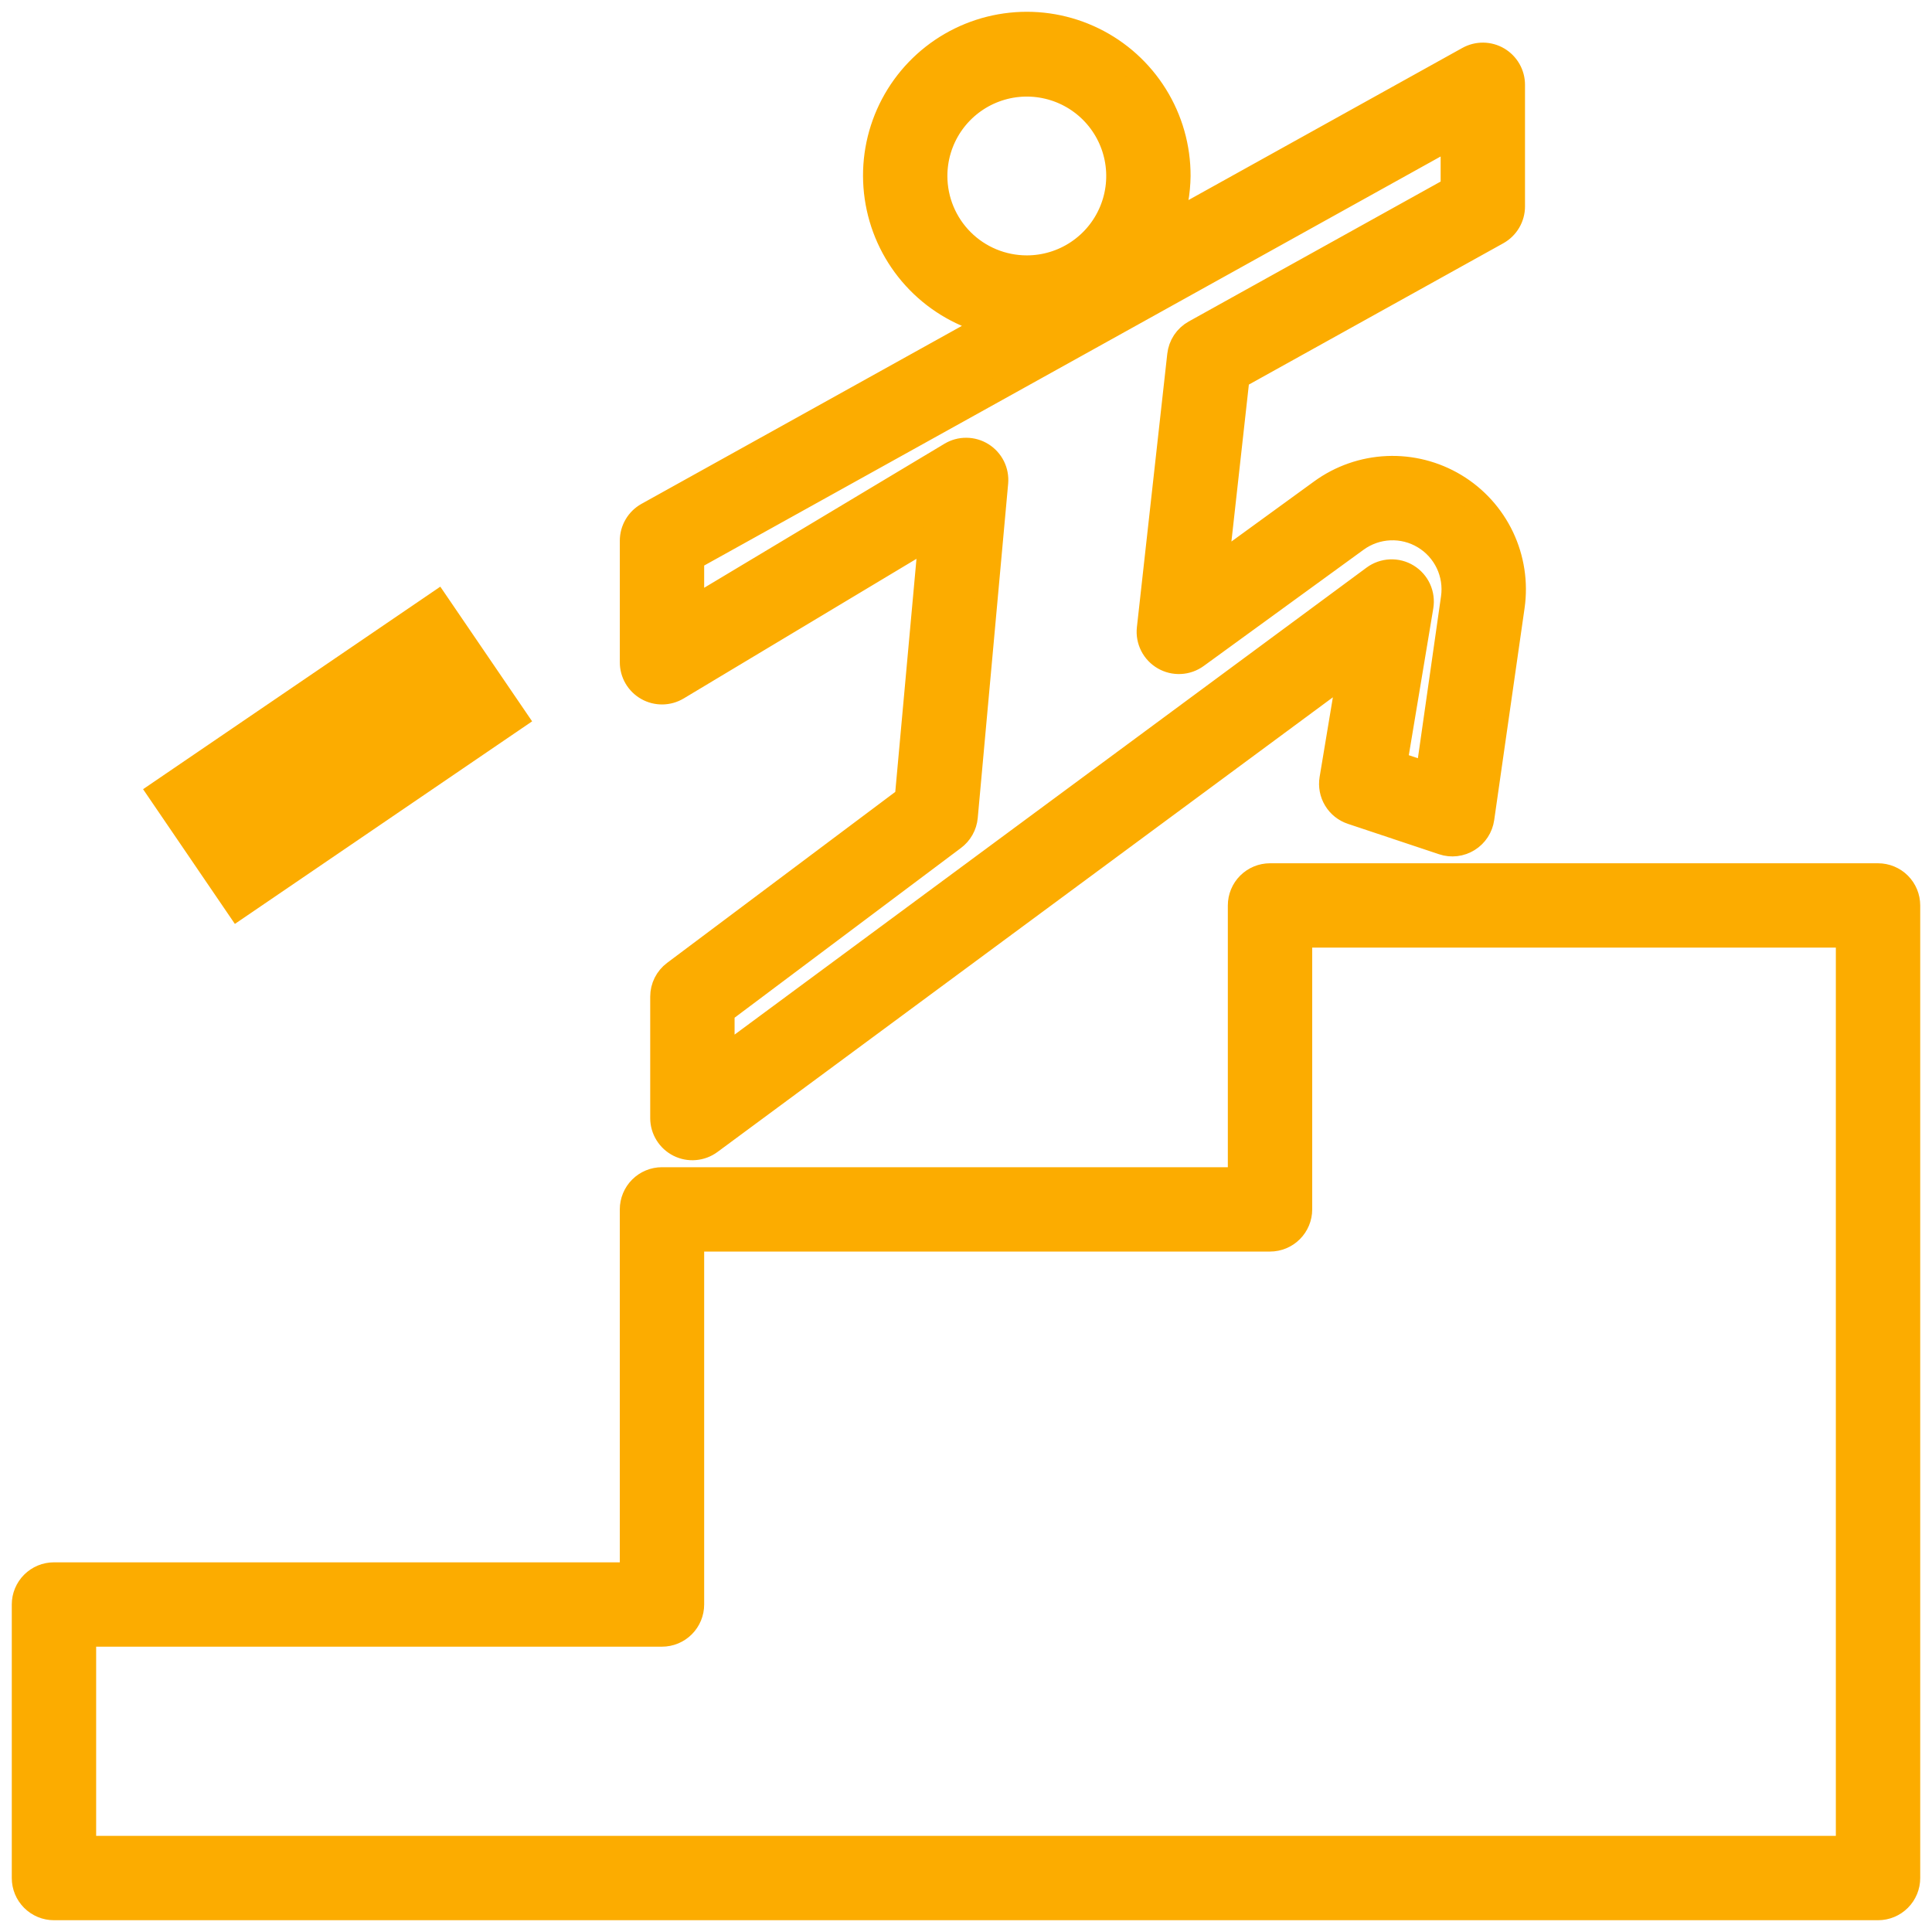
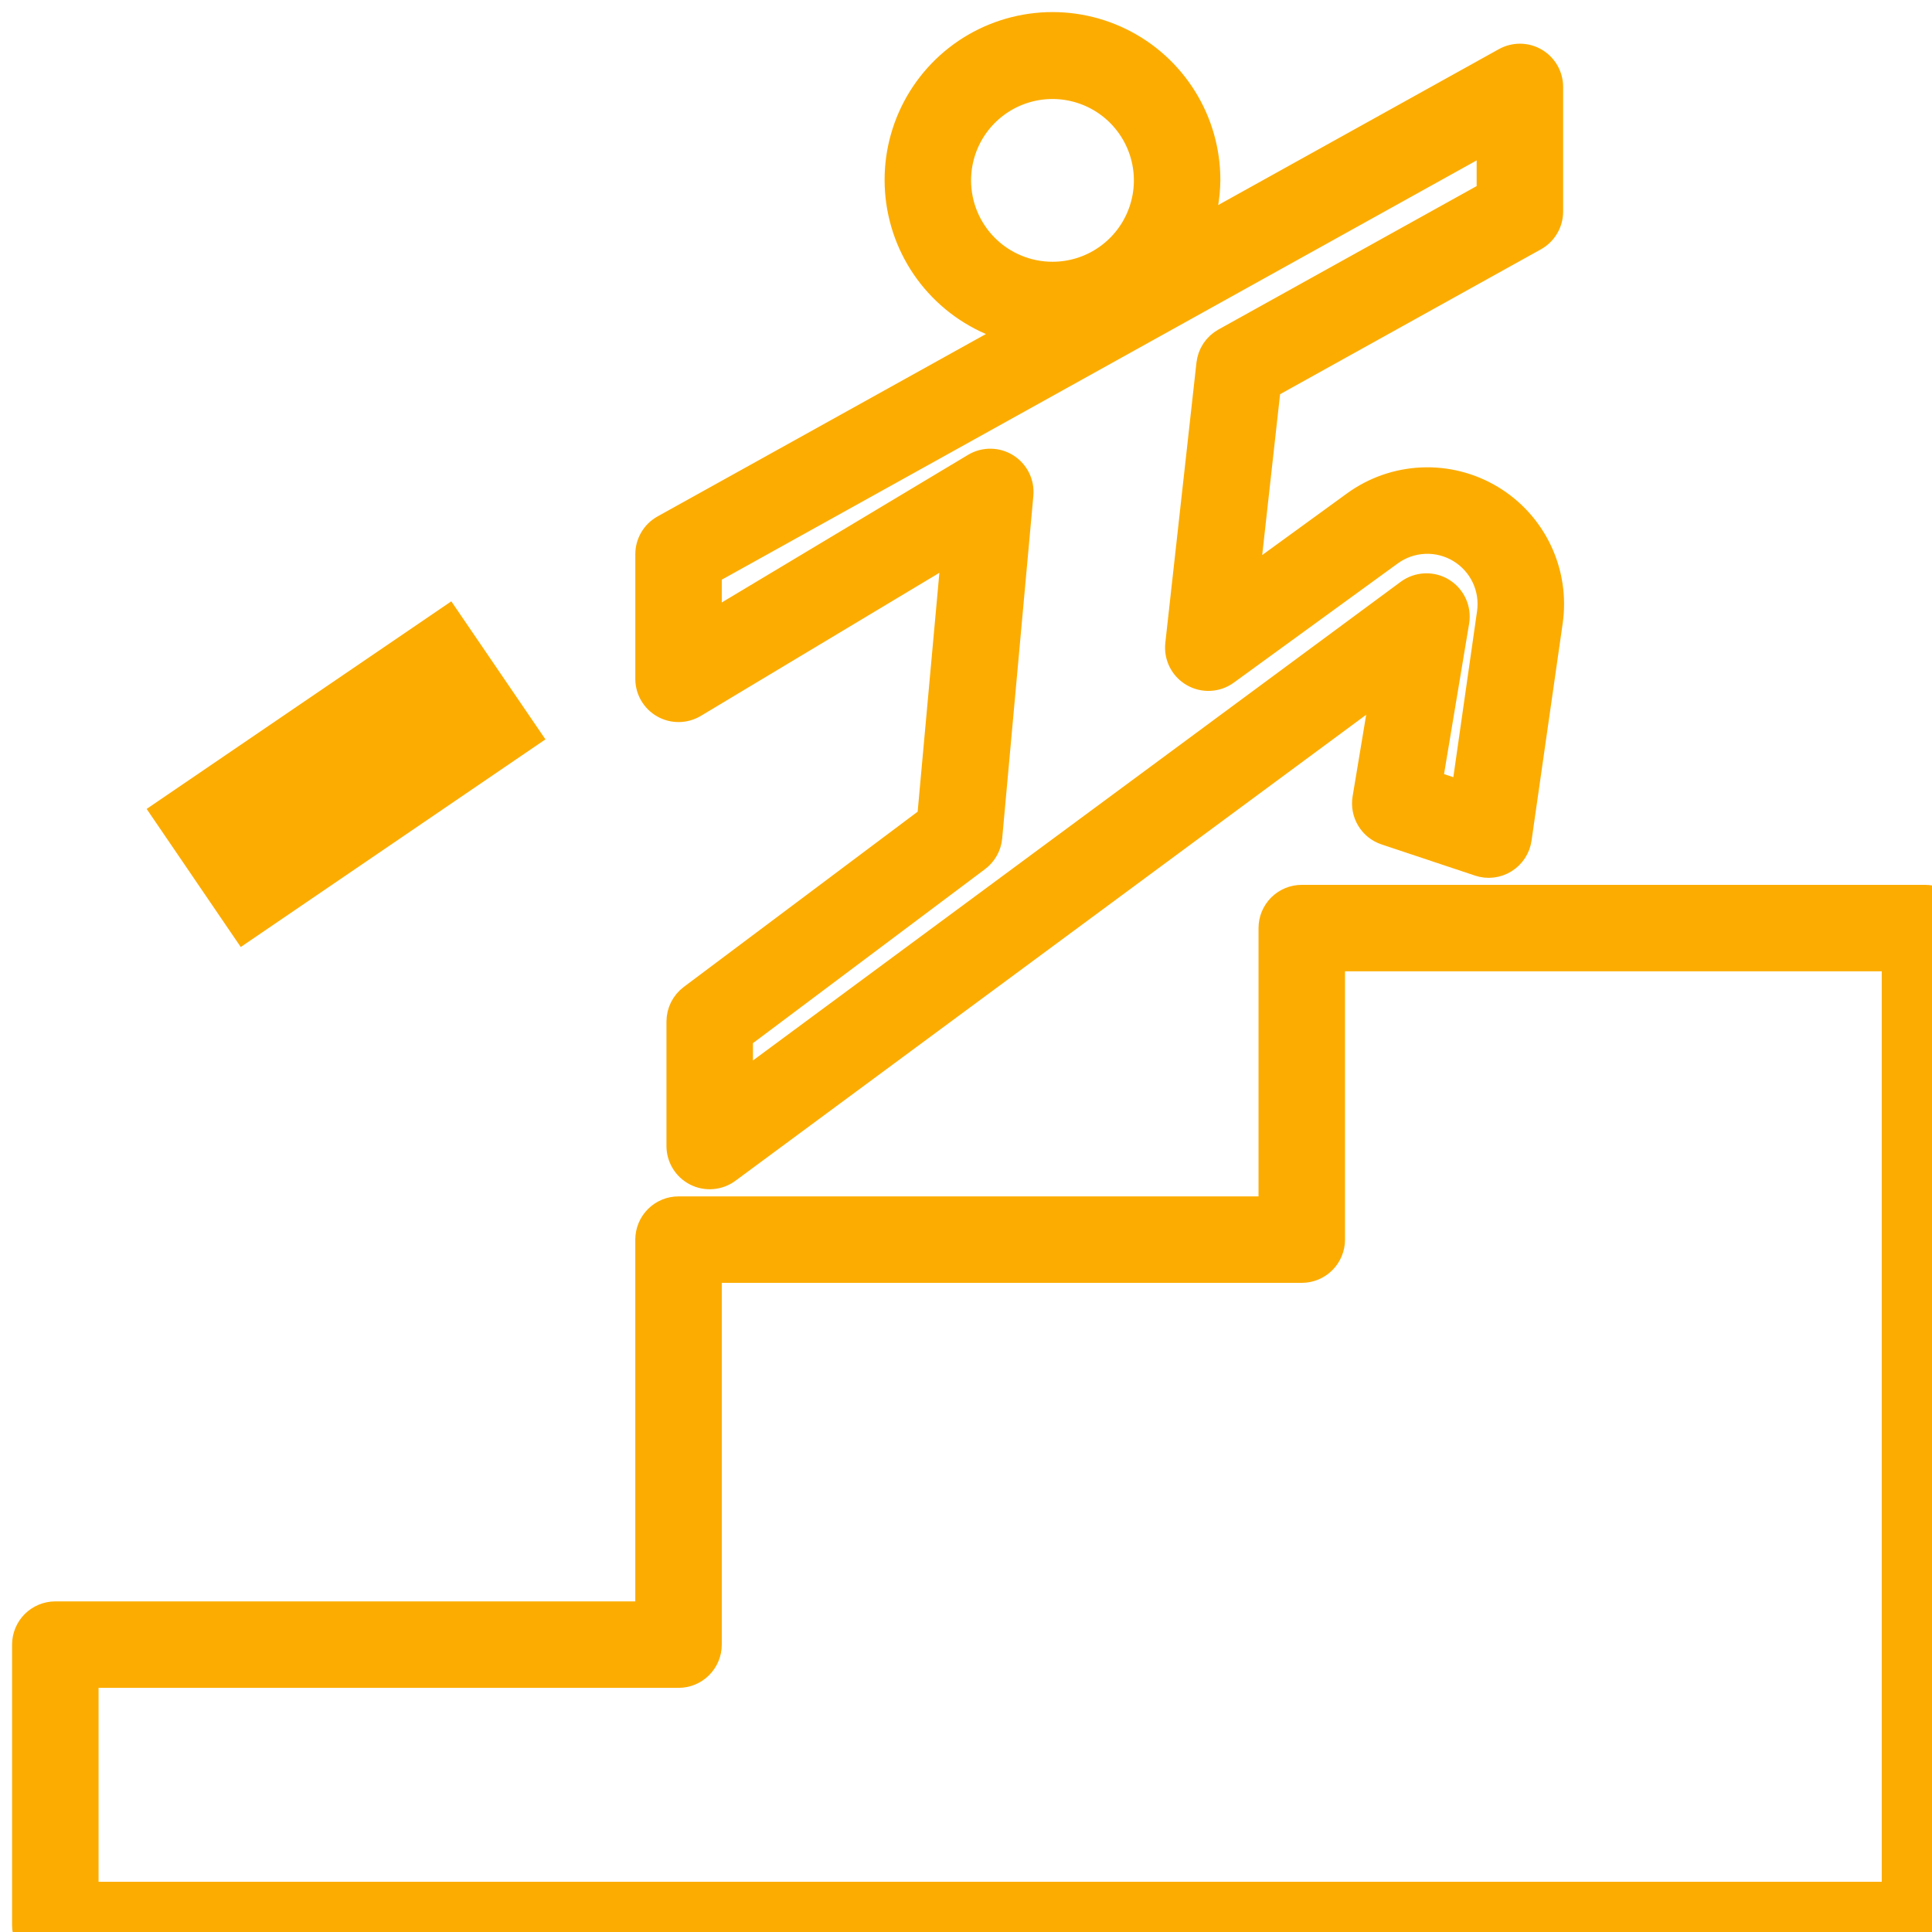
- <svg xmlns="http://www.w3.org/2000/svg" width="82" height="82" viewBox="0 0 82 82" fill="none">
+ <svg xmlns="http://www.w3.org/2000/svg" width="80" height="80" viewBox="0 0 80 80" fill="none">
  <path d="M63.563 9.887C63.764 9.775 63.931 9.612 64.048 9.413C64.165 9.215 64.226 8.989 64.226 8.759V3.599C64.226 3.375 64.167 3.154 64.056 2.959C63.944 2.764 63.783 2.601 63.59 2.487C63.396 2.373 63.176 2.312 62.951 2.309C62.727 2.307 62.505 2.363 62.309 2.472L49.678 9.488C49.904 8.839 50.023 8.157 50.032 7.469C50.036 6.258 49.699 5.07 49.058 4.042C48.418 3.014 47.502 2.186 46.413 1.655C45.324 1.123 44.108 0.908 42.903 1.036C41.699 1.163 40.554 1.627 39.6 2.374C38.647 3.121 37.923 4.122 37.512 5.261C37.101 6.4 37.019 7.632 37.276 8.816C37.532 10 38.117 11.088 38.963 11.954C39.809 12.821 40.882 13.433 42.059 13.718L27.47 21.822C27.269 21.934 27.101 22.097 26.985 22.296C26.868 22.494 26.807 22.72 26.807 22.95V28.11C26.807 28.338 26.867 28.562 26.982 28.759C27.098 28.957 27.263 29.12 27.462 29.232C27.66 29.345 27.886 29.402 28.114 29.399C28.342 29.396 28.566 29.333 28.762 29.215L39.485 22.783L38.476 33.877L28.613 41.268C28.453 41.388 28.323 41.544 28.233 41.723C28.144 41.902 28.097 42.099 28.097 42.3V47.46C28.098 47.698 28.165 47.931 28.291 48.134C28.416 48.336 28.596 48.5 28.808 48.607C29.021 48.714 29.26 48.76 29.497 48.739C29.735 48.719 29.962 48.633 30.154 48.492L57.267 28.46L56.502 33.058C56.452 33.361 56.511 33.672 56.67 33.935C56.828 34.198 57.075 34.395 57.367 34.492L61.238 35.783C61.417 35.843 61.608 35.863 61.795 35.84C61.983 35.818 62.164 35.754 62.324 35.654C62.485 35.554 62.622 35.421 62.725 35.263C62.828 35.105 62.896 34.926 62.923 34.739L64.213 25.738C64.356 24.735 64.2 23.711 63.765 22.795C63.33 21.88 62.634 21.112 61.766 20.59C60.897 20.067 59.893 19.811 58.88 19.855C57.867 19.899 56.889 20.24 56.069 20.837L51.643 24.054L52.537 16.011L63.563 9.887ZM39.71 7.469C39.71 6.704 39.937 5.956 40.362 5.319C40.788 4.683 41.392 4.187 42.099 3.894C42.807 3.601 43.585 3.524 44.336 3.674C45.087 3.823 45.777 4.192 46.318 4.733C46.859 5.274 47.228 5.964 47.377 6.714C47.527 7.465 47.45 8.243 47.157 8.95C46.864 9.658 46.368 10.262 45.731 10.687C45.095 11.113 44.346 11.339 43.581 11.339C42.554 11.339 41.57 10.932 40.844 10.206C40.118 9.48 39.71 8.496 39.71 7.469ZM49.387 27.934C49.603 28.06 49.851 28.12 50.101 28.107C50.351 28.095 50.591 28.01 50.794 27.863L57.585 22.925C57.995 22.627 58.484 22.456 58.99 22.434C59.497 22.412 59.999 22.54 60.433 22.802C60.868 23.063 61.215 23.447 61.433 23.904C61.651 24.362 61.728 24.874 61.657 25.376L60.59 32.846L59.231 32.392L60.34 25.74C60.381 25.487 60.347 25.227 60.24 24.993C60.133 24.76 59.959 24.564 59.741 24.43C59.522 24.295 59.268 24.23 59.011 24.241C58.755 24.252 58.508 24.339 58.301 24.491L30.678 44.903V42.945L40.484 35.592C40.629 35.484 40.751 35.347 40.839 35.189C40.928 35.032 40.983 34.857 41 34.677L42.291 20.487C42.312 20.25 42.268 20.011 42.162 19.797C42.056 19.584 41.893 19.404 41.691 19.277C41.489 19.15 41.256 19.082 41.018 19.08C40.779 19.077 40.545 19.141 40.341 19.264L29.387 25.83V23.709L61.645 5.792V8L50.696 14.082C50.516 14.182 50.362 14.324 50.248 14.495C50.134 14.667 50.063 14.863 50.04 15.068L48.75 26.678C48.723 26.926 48.769 27.177 48.882 27.401C48.995 27.624 49.171 27.809 49.387 27.934Z" fill="#FCAC00" stroke="#FCAC00" />
  <path d="M18.117 27.914L9.087 34.067L10.54 36.199L19.57 30.045L18.117 27.914Z" fill="#FCAC00" stroke="#FCAC00" stroke-width="4.339" />
  <path d="M79.71 37.14H53.903C53.734 37.14 53.566 37.173 53.409 37.238C53.253 37.303 53.111 37.398 52.991 37.517C52.871 37.637 52.776 37.779 52.711 37.936C52.646 38.093 52.613 38.26 52.613 38.43V50.04H28.097C27.927 50.04 27.759 50.073 27.603 50.138C27.446 50.203 27.304 50.298 27.184 50.418C27.065 50.537 26.97 50.68 26.905 50.836C26.84 50.993 26.806 51.16 26.806 51.33V66.81H2.29C1.948 66.81 1.62 66.946 1.378 67.188C1.136 67.43 1 67.758 1 68.1V79.71C1 79.879 1.033 80.047 1.098 80.204C1.163 80.36 1.258 80.502 1.378 80.622C1.498 80.742 1.64 80.837 1.797 80.902C1.953 80.967 2.121 81 2.29 81H79.71C80.052 81 80.38 80.864 80.622 80.622C80.864 80.38 81 80.052 81 79.71V38.43C81 38.087 80.864 37.759 80.622 37.517C80.38 37.276 80.052 37.14 79.71 37.14V37.14ZM78.419 78.42H3.581V69.39H28.097C28.439 69.39 28.767 69.254 29.009 69.012C29.251 68.77 29.387 68.442 29.387 68.1V52.62H53.903C54.245 52.62 54.574 52.484 54.816 52.242C55.058 52 55.194 51.672 55.194 51.33V39.72H78.419V78.42Z" fill="#FCAC00" stroke="#FCAC00" />
</svg>
